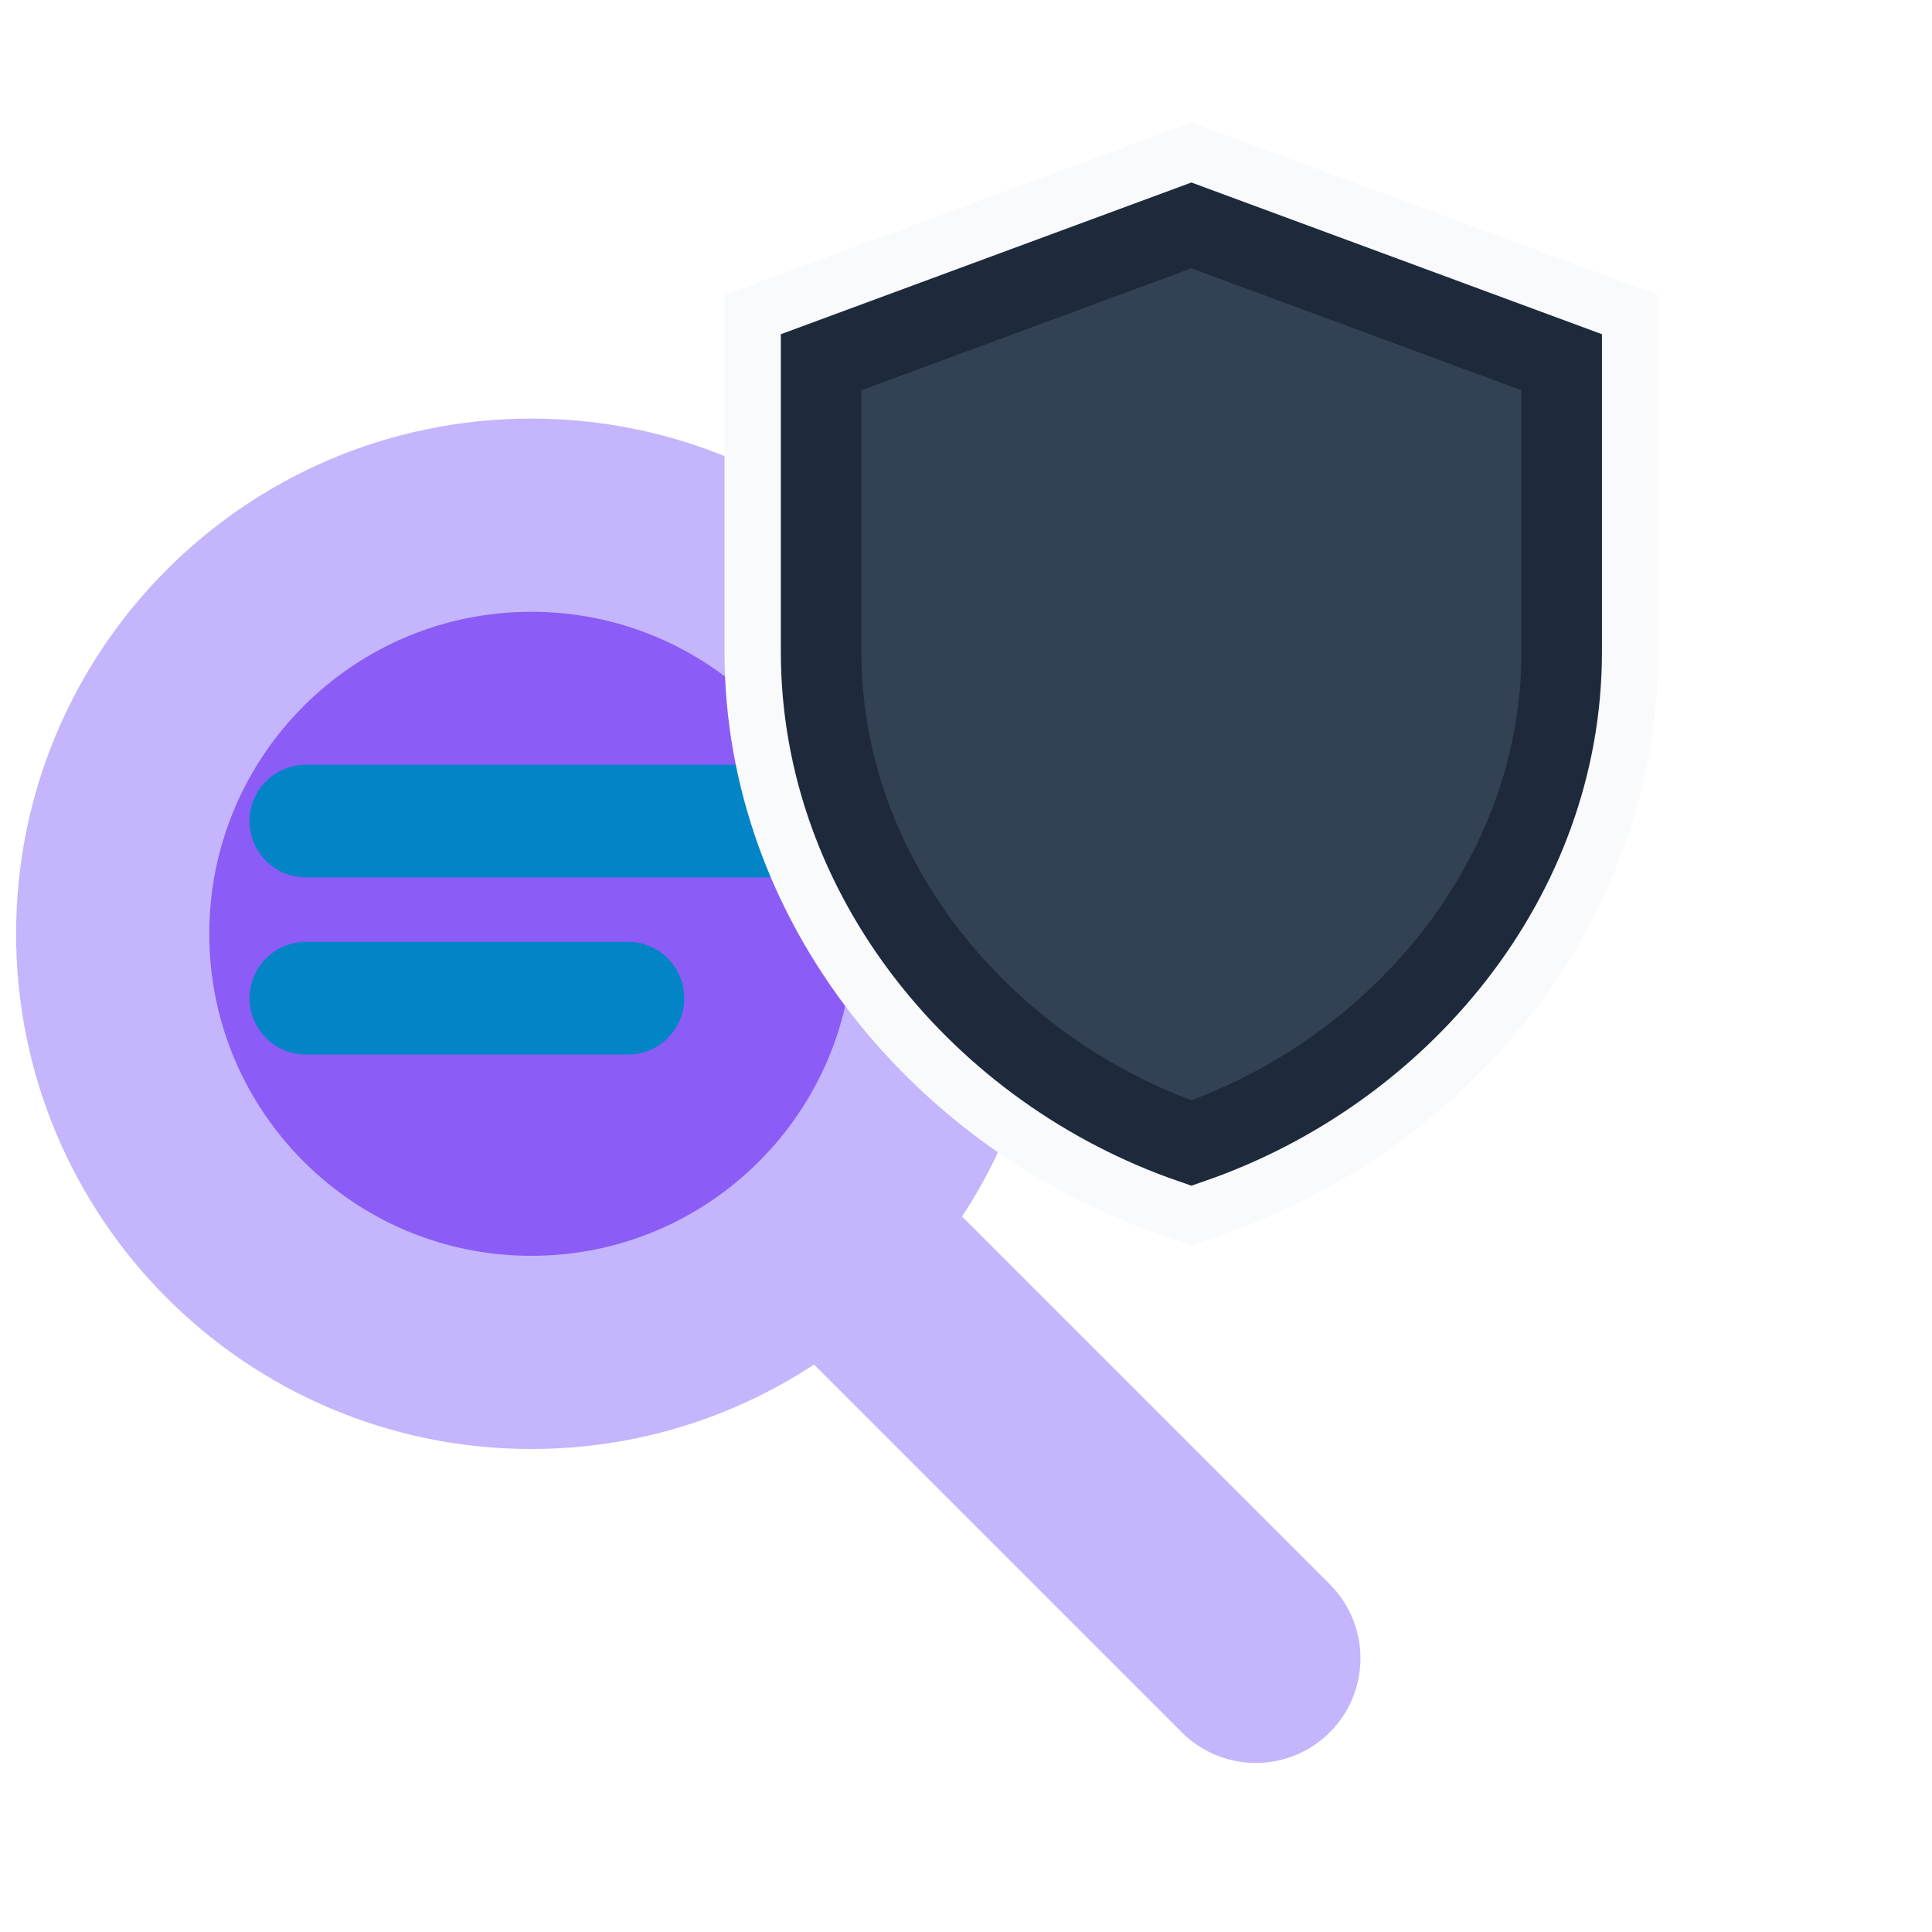
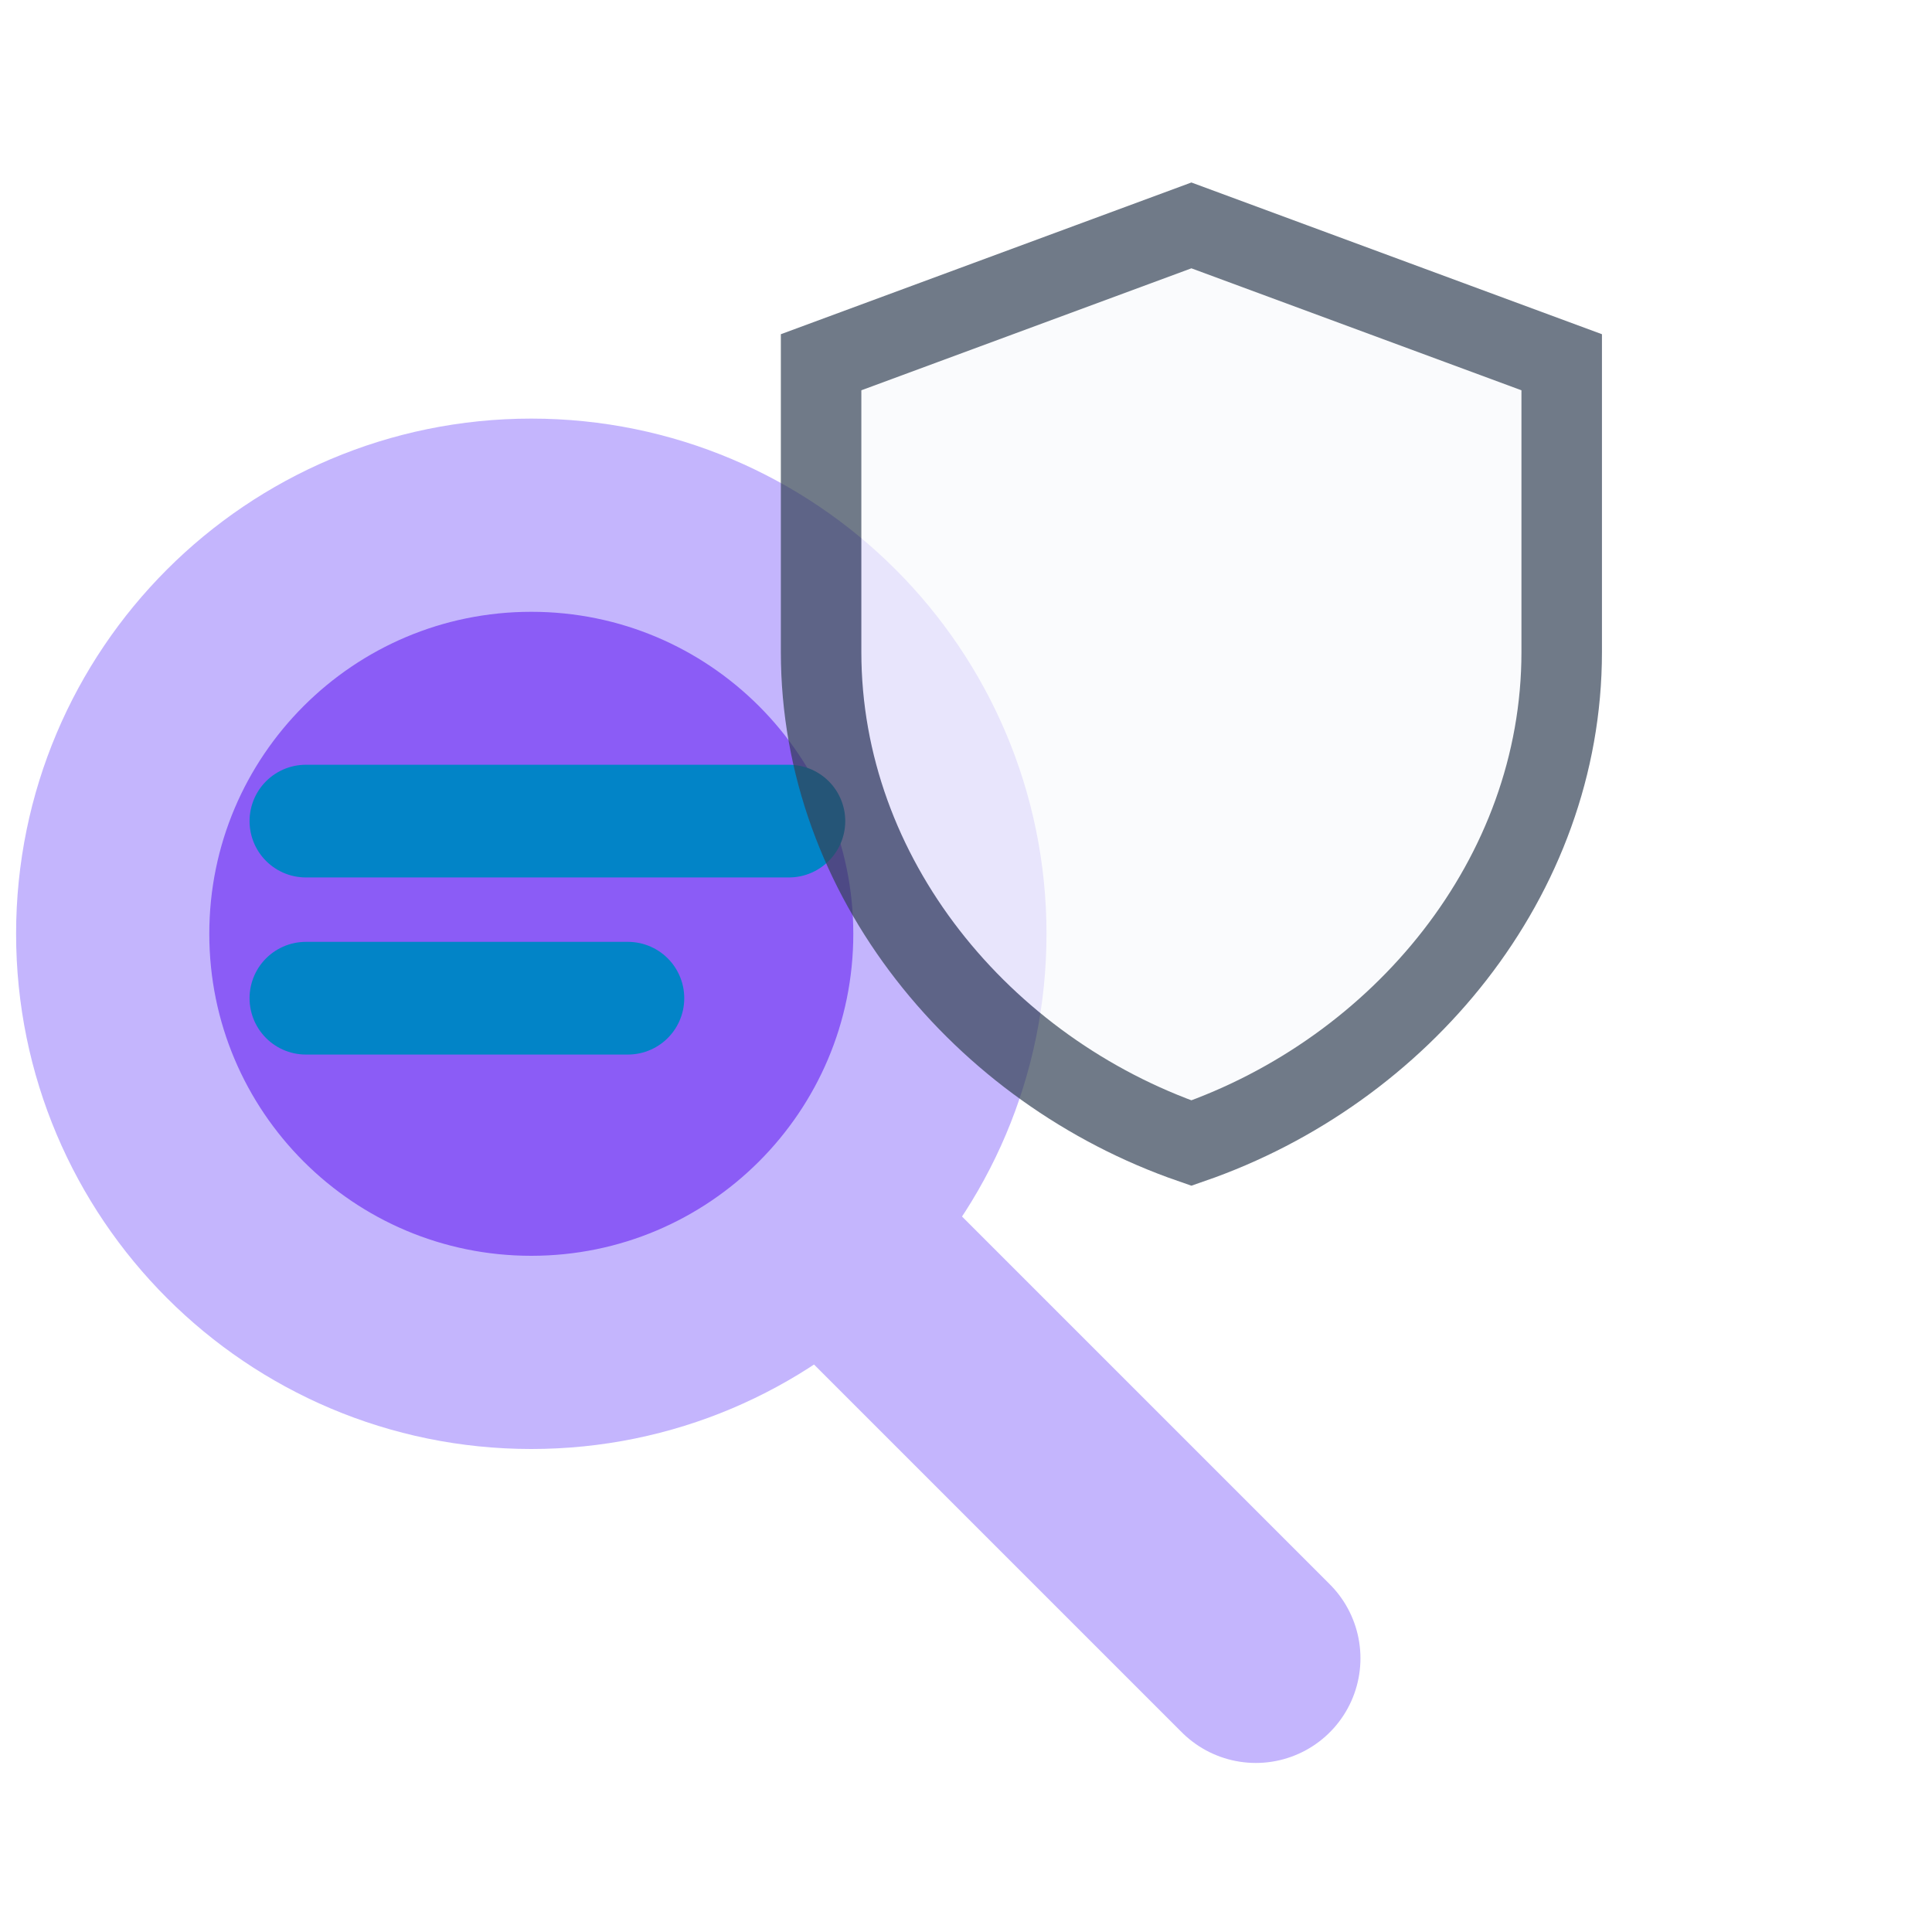
<svg xmlns="http://www.w3.org/2000/svg" viewBox="0 0 24 24" width="24" height="24">
  <g transform="translate(1.2 6.2)">
    <g transform="translate(-2.4 -2.4)">
      <circle cx="7.8" cy="7.8" r="5.2" fill="#8b5cf6" stroke="#c4b5fd" stroke-width="2.4" />
      <path d="M11.7 11.7 16.8 16.8" stroke="#c4b5fd" stroke-width="2.6" stroke-linecap="round" />
      <path d="M5 6.4h6M5 8.6h4" stroke="#0284c7" stroke-width="1.4" stroke-linecap="round" />
    </g>
  </g>
  <g transform="translate(8.8 1.8)">
-     <path d="M6 1 10.6 2.7v3.6c0 2.8-2 5.2-4.6 6.1C3.4 11.5 1.4 9.1 1.4 6.3V2.7Z" fill="#334155" stroke="#f8fafc" stroke-width="2.4" paint-order="stroke fill" />
-     <path d="M6 1 10.6 2.7v3.6c0 2.8-2 5.2-4.6 6.1C3.4 11.5 1.4 9.1 1.4 6.3V2.7Z" fill="none" stroke="#1e293b" stroke-width="1" />
+     <g opacity="0.7">
+       <path d="M6 1 10.6 2.7v3.6c0 2.8-2 5.2-4.6 6.1C3.4 11.5 1.4 9.1 1.4 6.3V2.7Z" fill="#f8fafc" />
+       <path d="M6 1 10.6 2.7v3.6c0 2.8-2 5.2-4.6 6.1C3.4 11.5 1.4 9.1 1.4 6.3V2.7Z" fill="none" stroke="#334155" stroke-width="1" />
+     </g>
  </g>
</svg>
